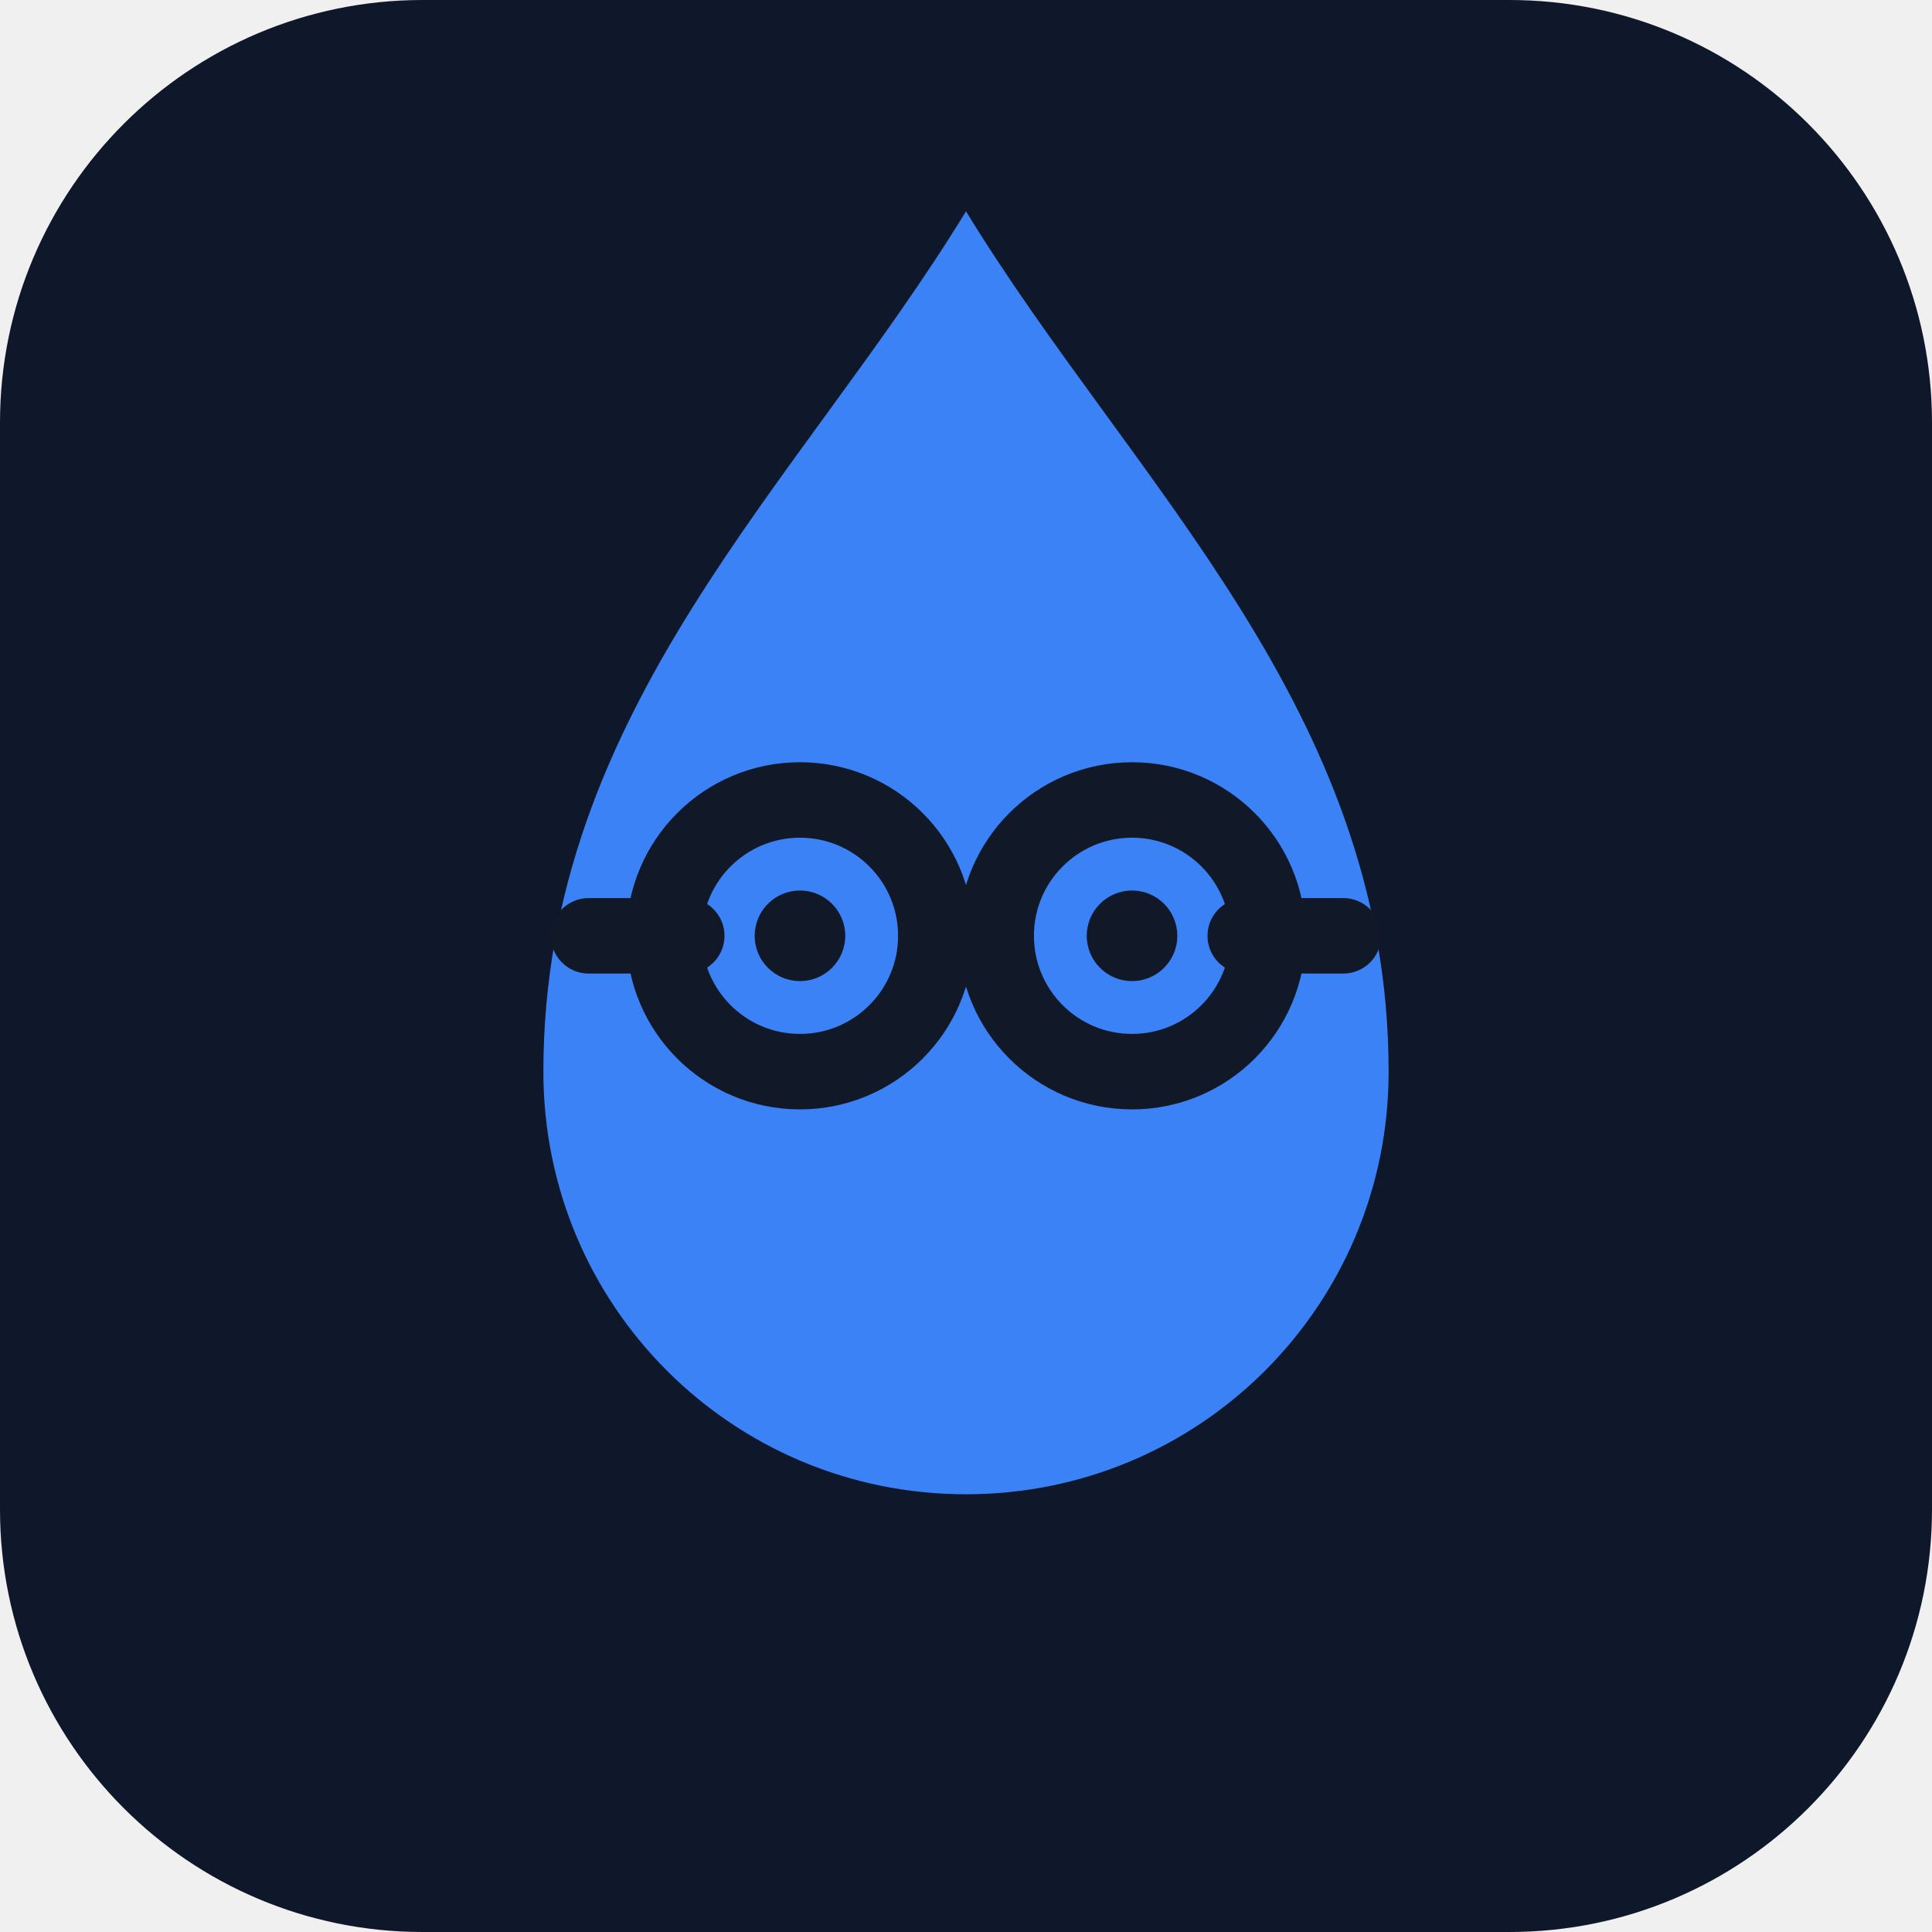
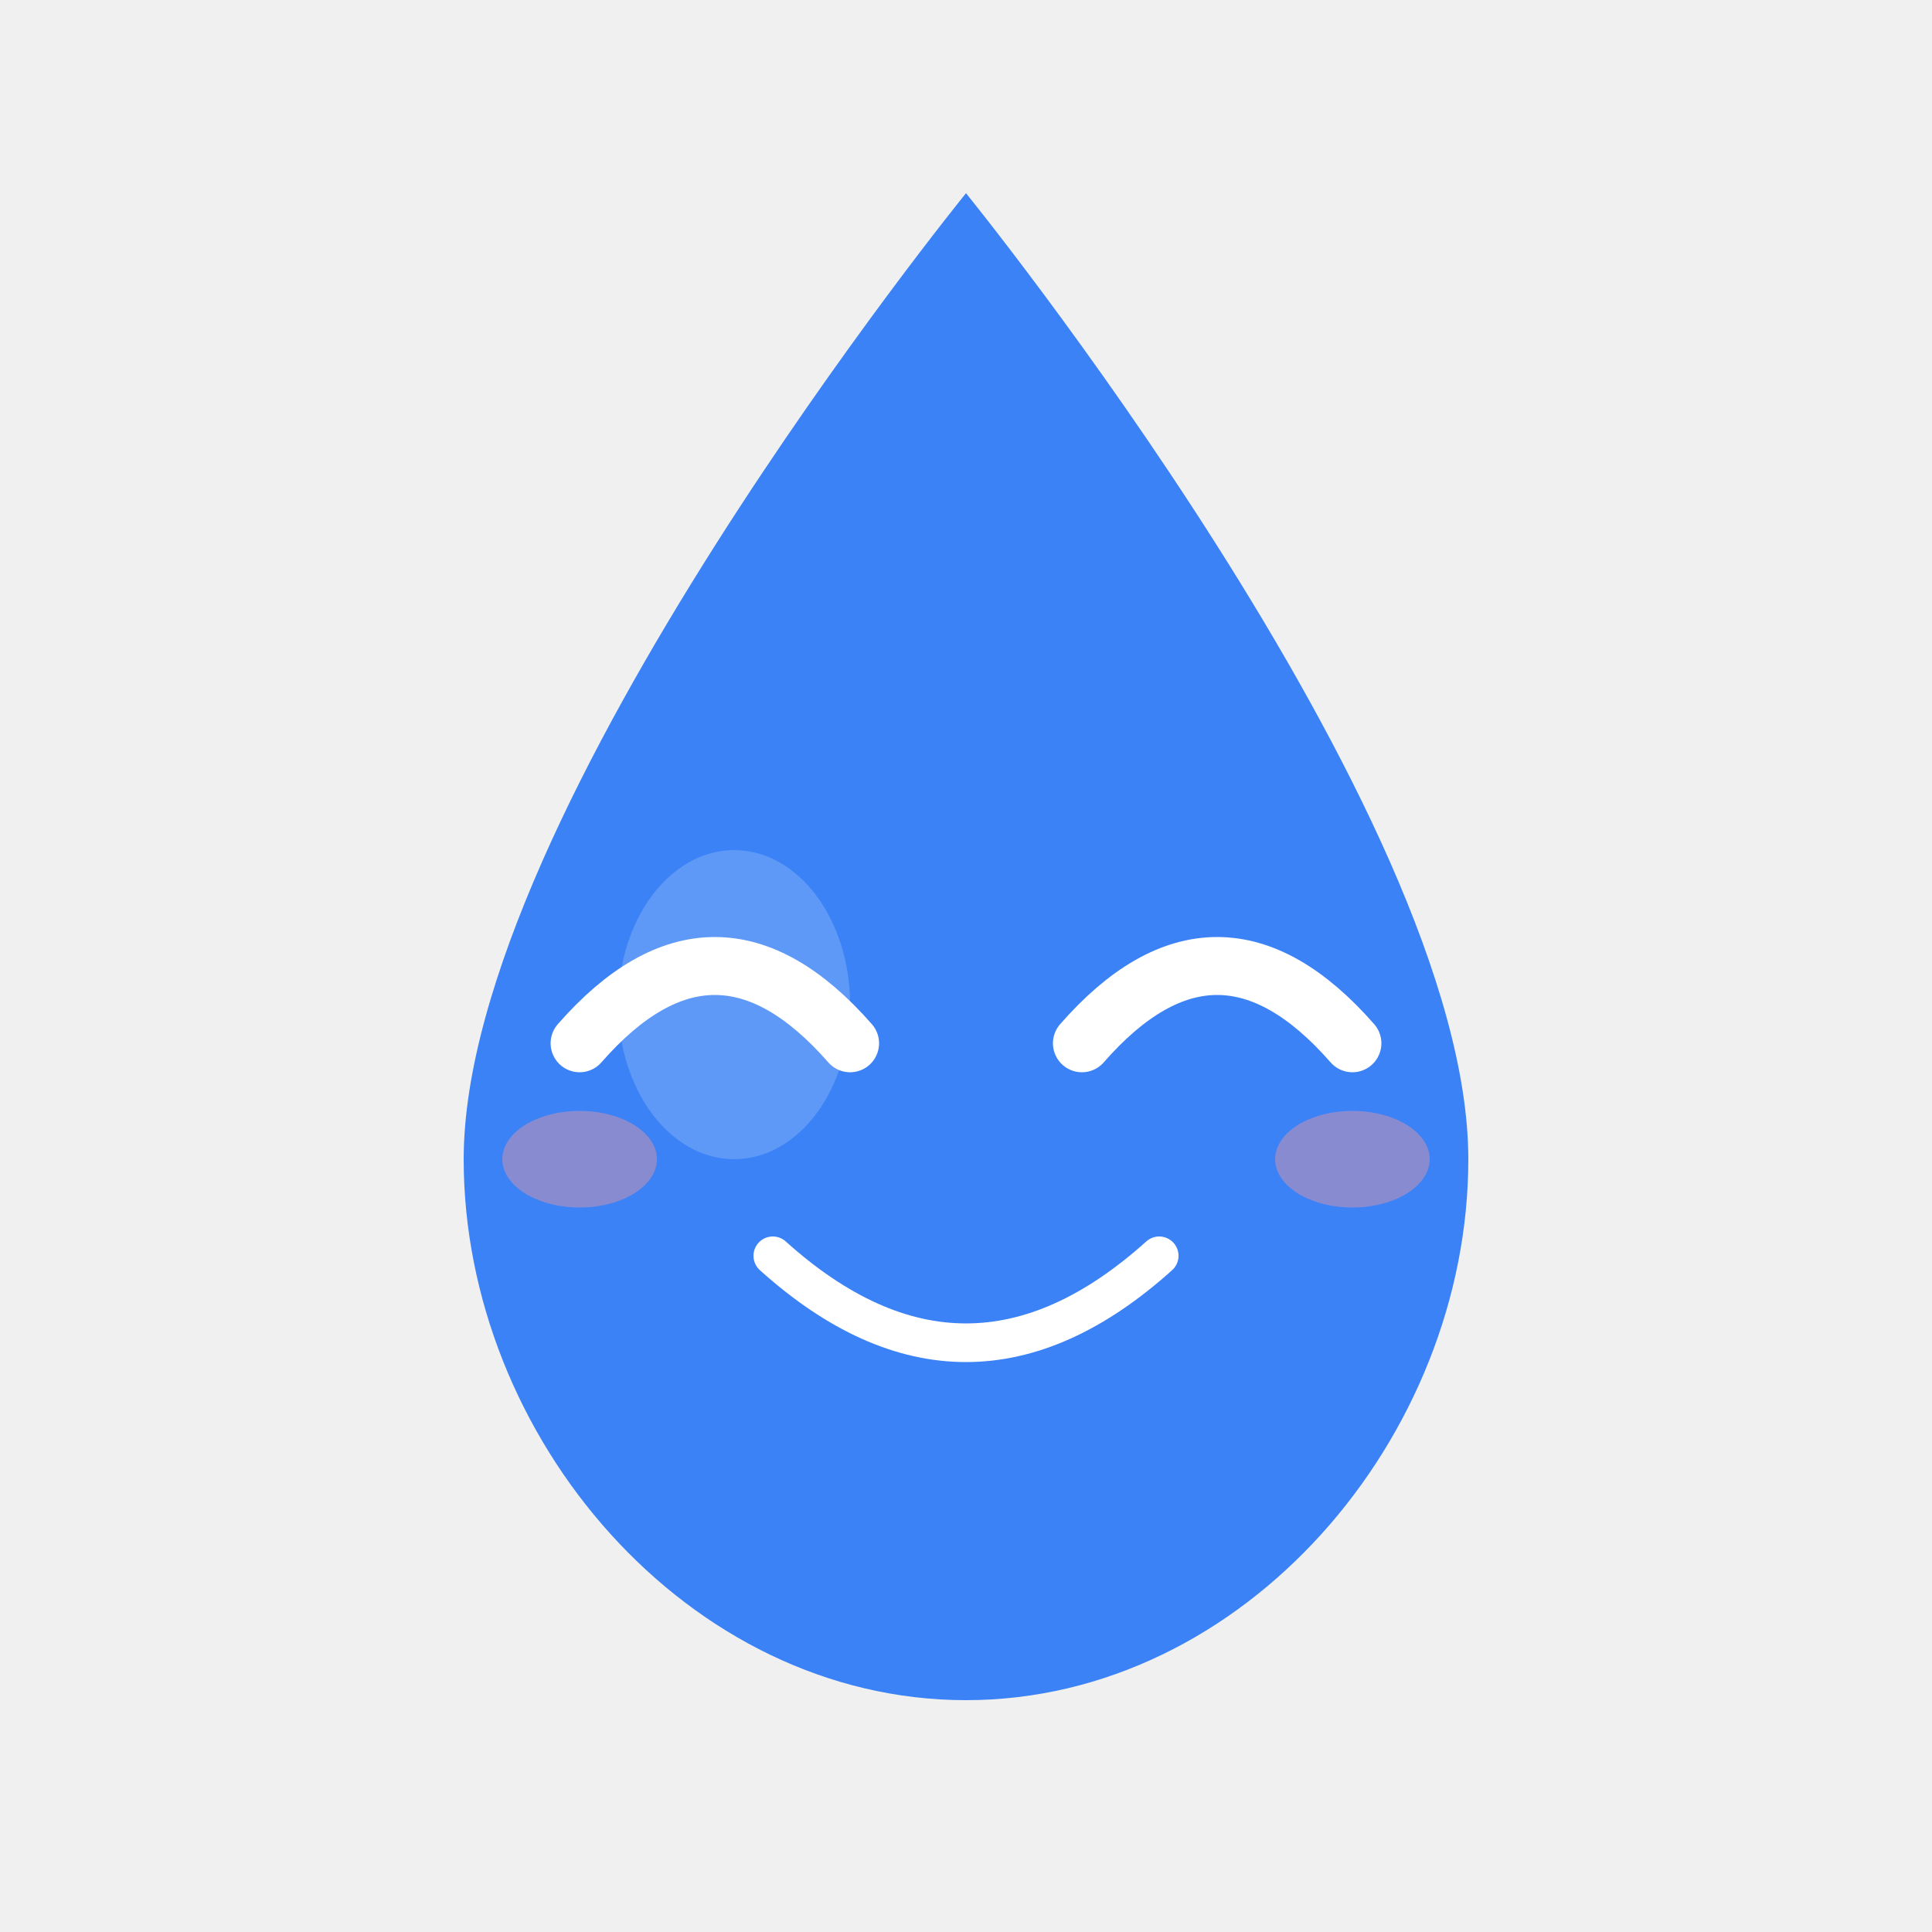
- <svg xmlns="http://www.w3.org/2000/svg" viewBox="0 0 256 256">
-   <rect width="256" height="256" rx="56" fill="#0F172A" />
-   <path d="M128 28c-22 36-56 66-56 114 0 31 25 56 56 56s56-25 56-56c0-48-34-78-56-114z" fill="#3B82F6" />
-   <g fill="none" stroke="#111827" stroke-width="10" stroke-linecap="round" stroke-linejoin="round">
-     <circle cx="106" cy="124" r="18" />
-     <circle cx="150" cy="124" r="18" />
-     <path d="M124 124h8" />
-     <path d="M91 124H78" />
-     <path d="M178 124h-13" />
-   </g>
-   <circle cx="106" cy="124" r="6" fill="#111827" />
-   <circle cx="150" cy="124" r="6" fill="#111827" />
+ <svg xmlns="http://www.w3.org/2000/svg" viewBox="0 0 100 100">
+   <path d="M50 10C50 10 24 42 24 60C24 74.4 35.6 88 50 88C64.4 88 76 74.4 76 60C76 42 50 10 50 10z" fill="#3B82F6" />
+   <ellipse cx="38" cy="52" rx="6" ry="8" fill="white" opacity="0.18" />
+   <path d="M30 54Q37 46 44 54" stroke="white" stroke-width="3" fill="none" stroke-linecap="round" />
+   <path d="M56 54Q63 46 70 54" stroke="white" stroke-width="3" fill="none" stroke-linecap="round" />
+   <ellipse cx="30" cy="60" rx="4" ry="2.5" fill="#FF9999" opacity="0.4" />
+   <ellipse cx="70" cy="60" rx="4" ry="2.5" fill="#FF9999" opacity="0.4" />
+   <path d="M40 65Q50 74 60 65" fill="none" stroke="white" stroke-width="2" stroke-linecap="round" />
</svg>
